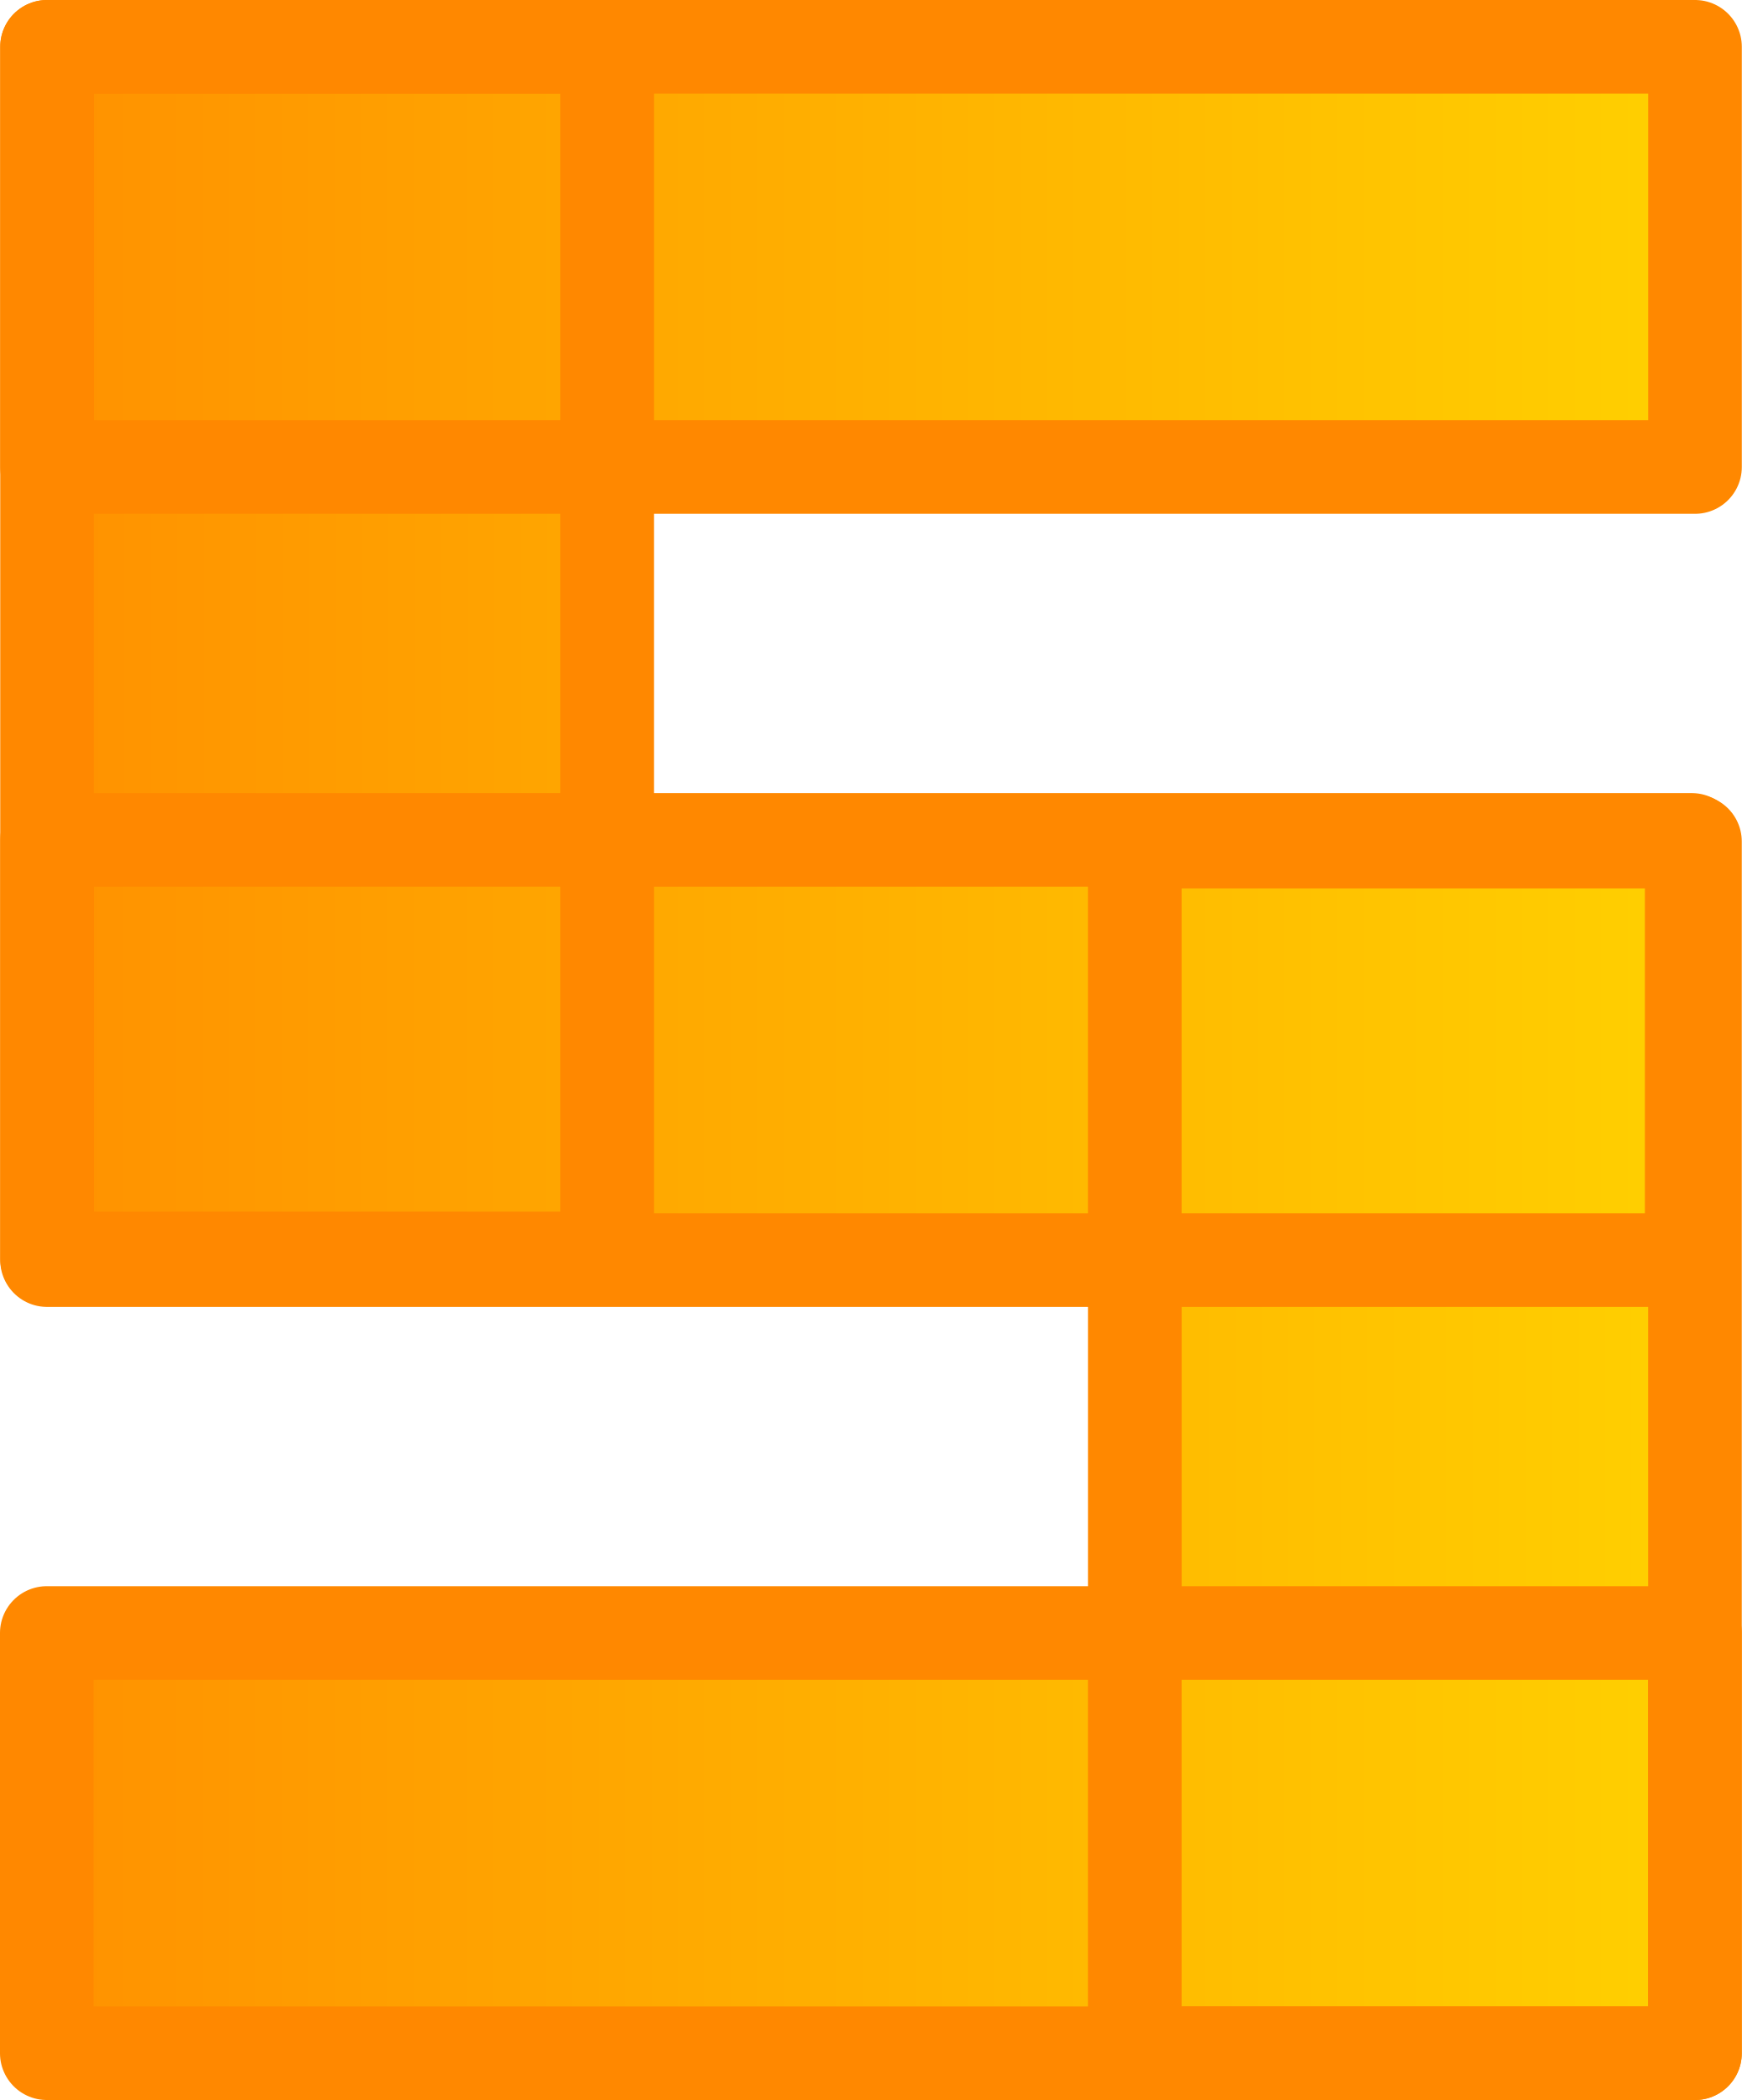
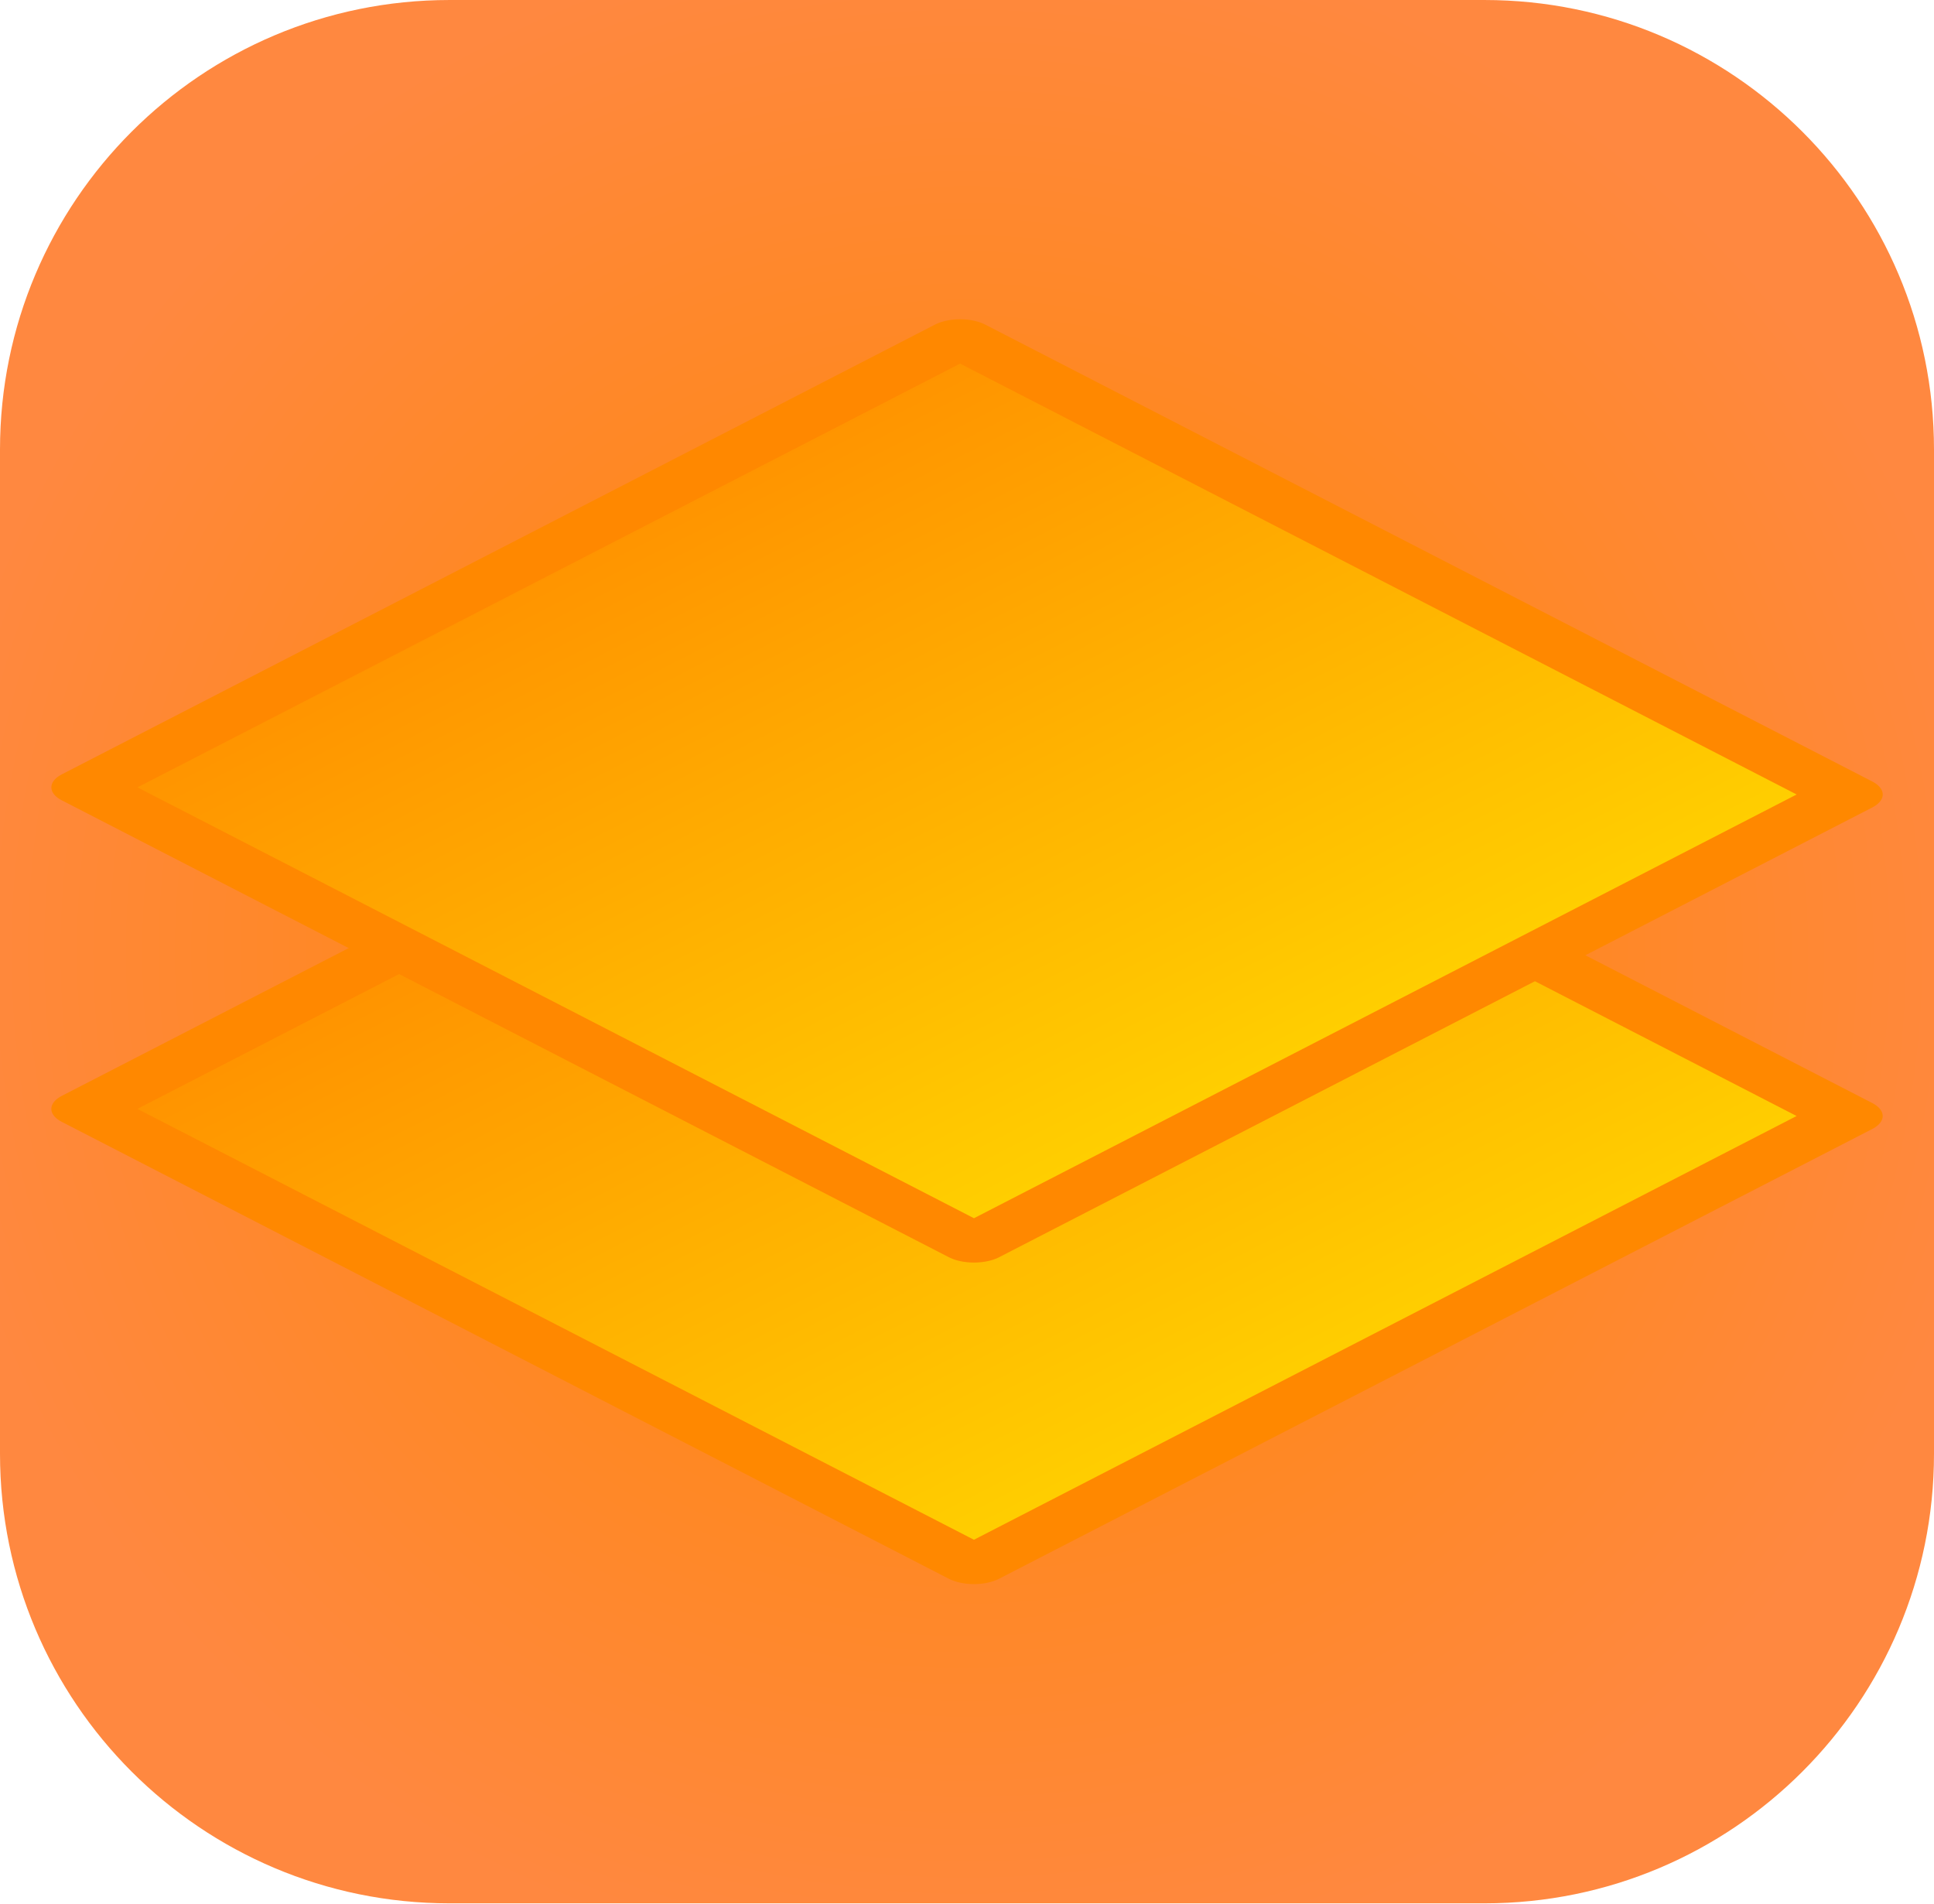
- <svg xmlns="http://www.w3.org/2000/svg" xmlns:xlink="http://www.w3.org/1999/xlink" width="185.983" height="224.211" viewBox="0 0 49.208 59.322" version="1.1" id="svg1">
+ <svg xmlns="http://www.w3.org/2000/svg" xmlns:xlink="http://www.w3.org/1999/xlink" width="172.09" height="169.347" viewBox="0 0 45.532 44.806" version="1.1" id="svg1" xml:space="preserve">
  <defs id="defs1">
+     <linearGradient id="linearGradient5">
+       <stop style="stop-color:#ff8800;stop-opacity:1;" offset="0" id="stop5" />
+       <stop style="stop-color:#ff8840;stop-opacity:1;" offset="1" id="stop6" />
+     </linearGradient>
+     <radialGradient xlink:href="#linearGradient5" id="radialGradient6" cx="26.458" cy="26.194" fx="26.458" fy="26.194" r="24.617" gradientTransform="matrix(1,0,0,0.985259,-3.692209,-3.404378)" gradientUnits="userSpaceOnUse" />
    <linearGradient id="linearGradient13">
      <stop style="stop-color:#ff9300;stop-opacity:1;" offset="0" id="stop13" />
      <stop style="stop-color:#ffcf00;stop-opacity:1;" offset="1" id="stop14" />
    </linearGradient>
-     <linearGradient xlink:href="#linearGradient13" id="linearGradient14" x1="11.869" y1="10.719" x2="56.585" y2="10.719" gradientUnits="userSpaceOnUse" gradientTransform="translate(-0.2760223)" />
-     <linearGradient xlink:href="#linearGradient13" id="linearGradient15" gradientUnits="userSpaceOnUse" gradientTransform="translate(-0.2760223,21.71375)" x1="11.869" y1="10.719" x2="56.585" y2="10.719" />
-     <linearGradient xlink:href="#linearGradient13" id="linearGradient16" gradientUnits="userSpaceOnUse" gradientTransform="translate(-0.2760223,44.71561)" x1="11.869" y1="10.719" x2="56.585" y2="10.719" />
-     <linearGradient xlink:href="#linearGradient13" id="linearGradient17" gradientUnits="userSpaceOnUse" gradientTransform="translate(-0.2523352,11.40892)" x1="11.869" y1="10.719" x2="56.585" y2="10.719" />
-     <linearGradient xlink:href="#linearGradient13" id="linearGradient18" gradientUnits="userSpaceOnUse" gradientTransform="translate(-0.1648915,33.3987)" x1="11.869" y1="10.719" x2="56.585" y2="10.719" />
+     <linearGradient xlink:href="#linearGradient13" id="linearGradient15-1" gradientUnits="userSpaceOnUse" gradientTransform="matrix(0.5680399,0,0,0.5680399,16.53357,12.6154)" x1="11.869" y1="10.719" x2="56.585" y2="10.719" />
+     <linearGradient xlink:href="#linearGradient13" id="linearGradient2" gradientUnits="userSpaceOnUse" gradientTransform="matrix(0.5680399,0,0,0.5680399,7.165834,3.247664)" x1="11.869" y1="10.719" x2="56.585" y2="10.719" />
  </defs>
-   <g id="layer1" transform="translate(-9.213327,-3.369464)">
-     <rect style="fill:url(#linearGradient17);stroke:none;stroke-width:2.646;stroke-linejoin:round" id="rect16" width="14.786" height="10.313" x="11.617" y="16.469" />
-     <rect style="fill:url(#linearGradient18);stroke:none;stroke-width:2.646;stroke-linejoin:round" id="rect17" width="15.641" height="11.777" x="40.778" y="37.999" />
-     <rect style="fill:url(#linearGradient15);stroke:none;stroke-width:2.646;stroke-linejoin:round" id="rect14" width="44.716" height="11.317" x="11.593" y="26.774" />
-     <rect style="fill:url(#linearGradient16);stroke:none;stroke-width:2.646;stroke-linejoin:round" id="rect15" width="44.716" height="11.317" x="11.593" y="49.776" />
-     <rect style="fill:url(#linearGradient14);stroke:none;stroke-width:2.646;stroke-linejoin:round" id="rect13" width="44.716" height="11.317" x="11.593" y="5.06" />
-     <rect style="fill:#ff0000;fill-opacity:0;stroke:#ff8800;stroke-width:2.646;stroke-linejoin:round;stroke-opacity:1" id="rect5" width="46.556" height="11.869" x="10.543" y="4.692" />
-     <rect style="fill:#ff0000;fill-opacity:0;stroke:#ff8800;stroke-width:2.646;stroke-linejoin:round;stroke-opacity:1" id="rect6" width="46.464" height="11.869" x="10.543" y="27.096" />
-     <rect style="fill:#ff0000;fill-opacity:0;stroke:#ff8800;stroke-width:2.646;stroke-linejoin:round;stroke-opacity:1" id="rect7" width="46.562" height="11.869" x="10.536" y="49.5" />
-     <rect style="fill:#ff0000;fill-opacity:0;stroke:#ff8800;stroke-width:2.646;stroke-linejoin:round;stroke-opacity:1" id="rect8" width="15.825" height="34.227" x="10.543" y="4.692" />
-     <rect style="fill:#ff0000;fill-opacity:0;stroke:#ff8800;stroke-width:2.646;stroke-linejoin:round;stroke-opacity:1" id="rect9" width="15.825" height="34.227" x="41.273" y="27.142" />
+   <rect style="fill:url(#radialGradient6);fill-opacity:1;stroke:none;stroke-width:3.701;stroke-linejoin:round;stroke-dasharray:none;stroke-opacity:1" id="rect7" width="45.532" height="44.806" x="-2.0963263e-08" y="-1.3424937e-08" ry="10.583" />
+   <g id="g6" transform="matrix(0.9112503,0,0,0.9112503,1.20856,7.5158)">
+     <rect style="fill:url(#linearGradient15-1);stroke:none;stroke-width:1.503;stroke-linejoin:round" id="rect14" width="25.4" height="25.262" x="23.276" y="-3.344" transform="matrix(0.8904233,0.4551334,-0.8904233,0.4551334,0,0)" />
+     <rect style="fill:#ff0000;fill-opacity:0;stroke:#ff8800;stroke-width:1.465;stroke-linejoin:round;stroke-opacity:1" id="rect5" width="25.776" height="25.373" x="22.793" y="-3.616" transform="matrix(0.8890193,0.4578698,-0.8890193,0.4578698,0,0)" />
+     <rect style="fill:url(#linearGradient2);stroke:none;stroke-width:1.503;stroke-linejoin:round" id="rect2" width="25.4" height="25.262" x="13.908" y="-12.712" transform="matrix(0.8904233,0.4551334,-0.8904233,0.4551334,0,0)" />
+     <rect style="fill:#ff0000;fill-opacity:0;stroke:#ff8800;stroke-width:1.465;stroke-linejoin:round;stroke-opacity:1" id="rect1" width="25.776" height="25.373" x="13.723" y="-12.687" transform="matrix(0.8890193,0.4578698,-0.8890193,0.4578698,0,0)" />
  </g>
</svg>
